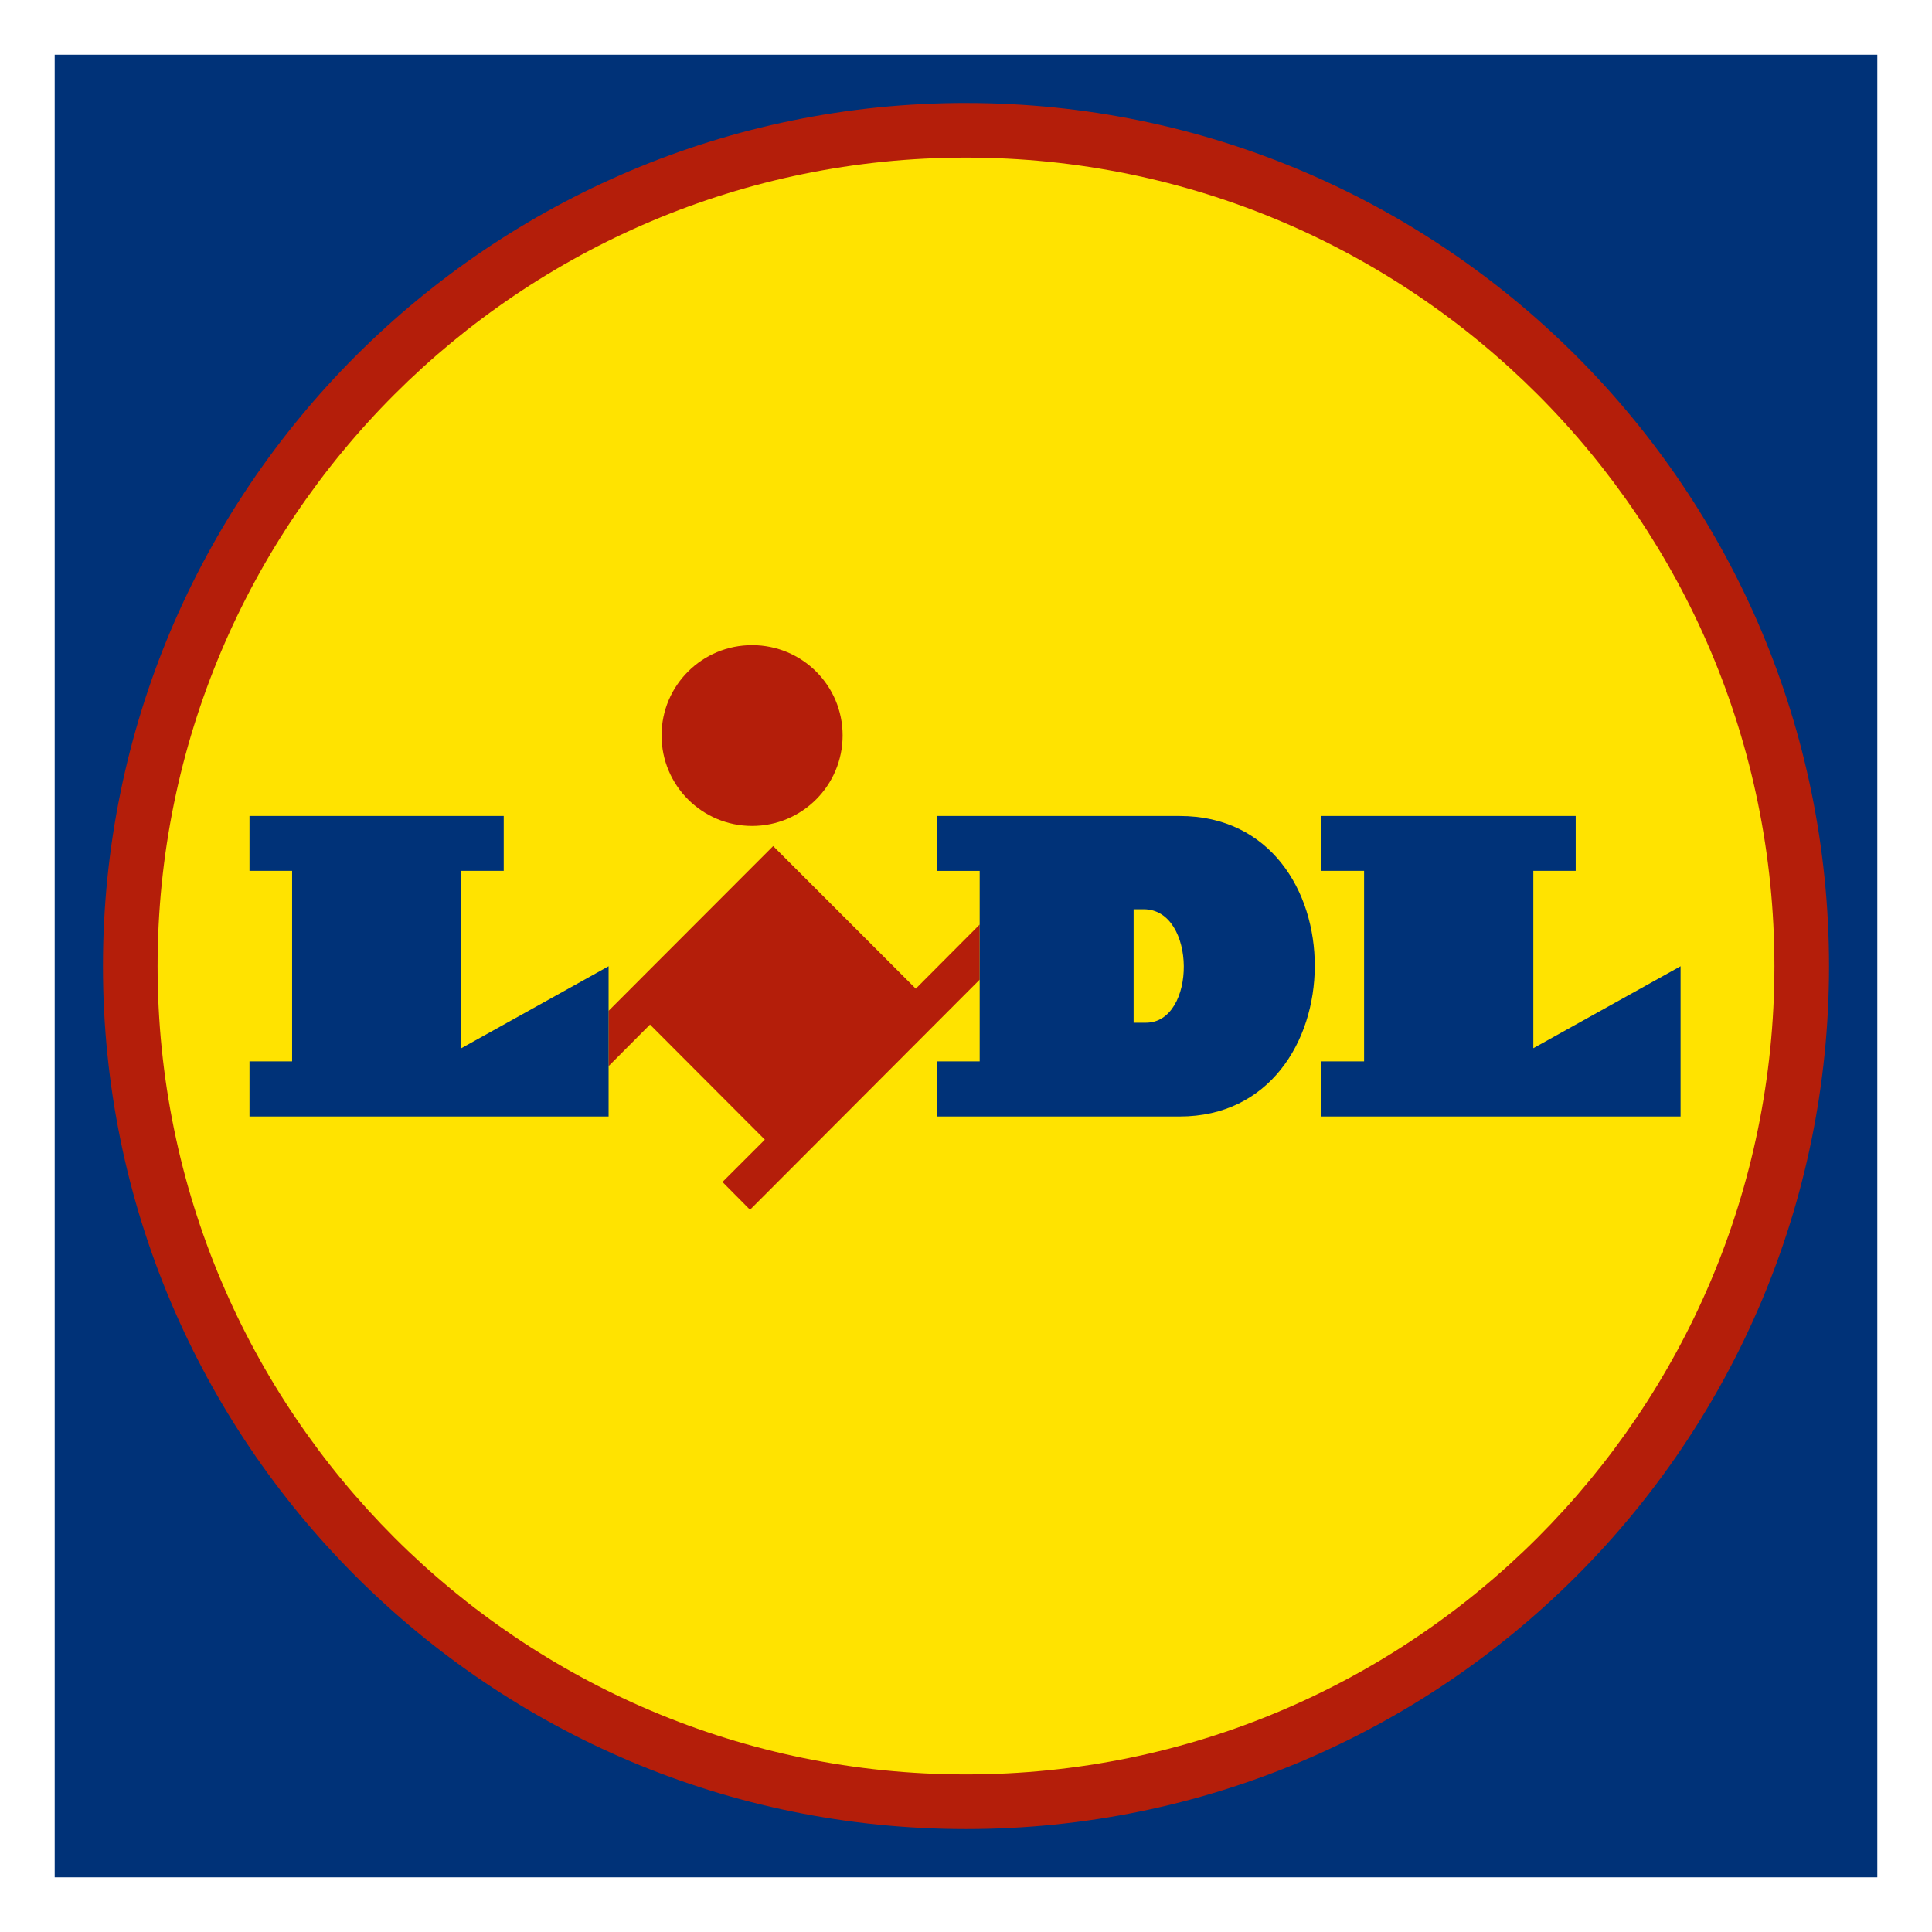
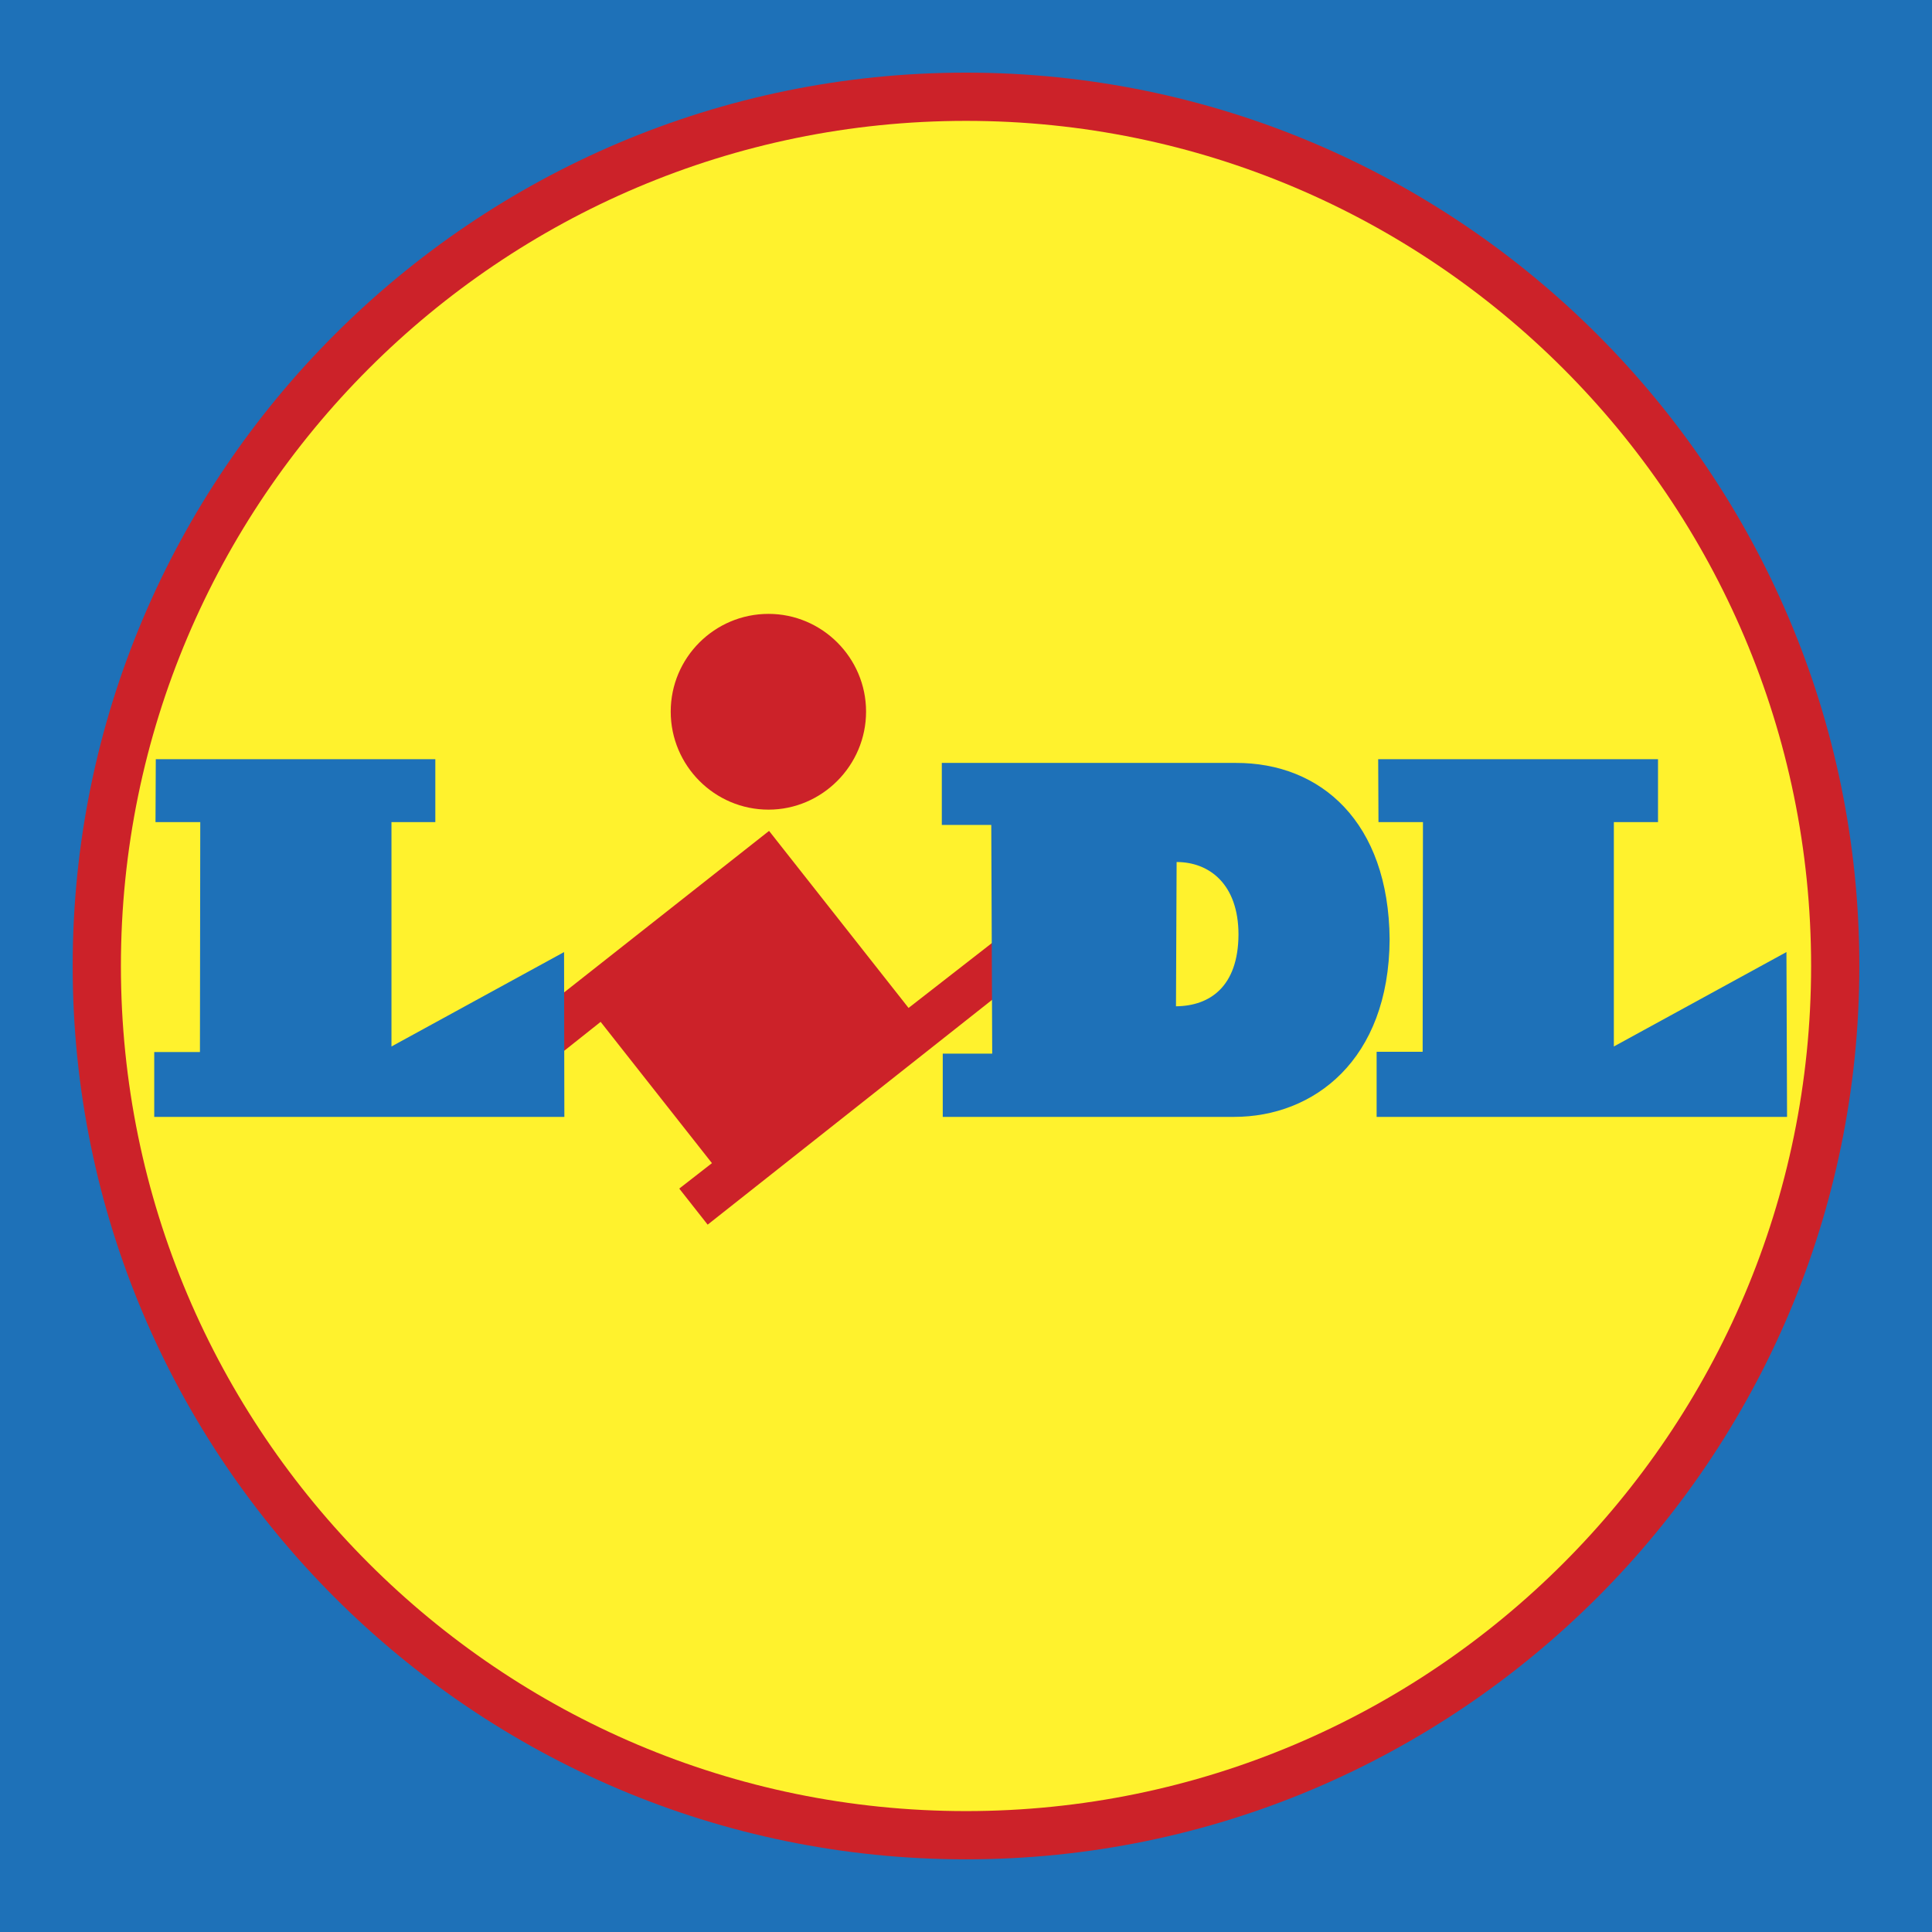
- <svg xmlns="http://www.w3.org/2000/svg" xmlns:xlink="http://www.w3.org/1999/xlink" version="1" width="2500" height="2500" viewBox="0 0 150.236 150.237">
-   <path fill="#fff" d="M0 0h150.236v150.237H0z" />
-   <g clip-rule="evenodd" fill-rule="evenodd">
-     <path fill="#003278" d="M145.984 145.984V4.254H4.252v141.73z" />
-     <path d="M75.12 8.007c-37.05 0-67.114 30.063-67.114 67.13 0 37.05 30.064 67.094 67.113 67.094 37.048 0 67.11-30.044 67.11-67.092 0-37.068-30.062-67.13-67.11-67.13z" fill="#b41e0a" />
-     <path d="M75.12 12.255c-34.71 0-62.866 28.156-62.866 62.883 0 34.688 28.156 62.845 62.865 62.845 34.707 0 62.863-28.156 62.863-62.845 0-34.727-28.156-62.883-62.864-62.883z" fill="#ffe300" />
-     <path fill="#b41e0a" d="M76.18 76.18v-4.284l-4.968 4.987-11.09-11.09-12.8 12.814v4.3l3.223-3.235 8.93 8.95-3.295 3.292 2.142 2.16z" />
-     <path id="a" fill="#003278" d="M19.4 82.535h3.314V67.72H19.4v-4.266h19.77v4.266h-3.295v13.79l11.45-6.372V86.82H19.4z" />
-     <path d="M58.484 50.168c3.89 0 7.04 3.132 7.04 7.02 0 3.89-3.15 7.04-7.04 7.04s-7.04-3.15-7.04-7.04c0-3.888 3.152-7.02 7.04-7.02z" fill="#b41e0a" />
-     <path d="M72.887 63.453v4.268h3.295v14.815h-3.295v4.285h18.85c13.932 0 14.076-23.367 0-23.367zm15.265 7.254h.79c4.124 0 4.126 8.84.148 8.822h-.938z" fill="#003278" />
-     <use xlink:href="#a" transform="translate(83.36)" width="100%" height="100%" />
+ <svg xmlns="http://www.w3.org/2000/svg" width="2500" height="2500" viewBox="0 0 192.756 192.756">
+   <g fill-rule="evenodd" clip-rule="evenodd">
+     <path fill="#1e71b8" d="M0 0h192.756v192.756H0V0z" />
+     <path d="M7.25 96.377c0 49.146 39.982 89.129 89.129 89.129 49.144 0 89.128-39.982 89.128-89.129 0-49.146-39.984-89.13-89.128-89.13-49.146 0-89.129 39.984-89.129 89.13z" fill="#cc2229" />
+     <path d="M12.063 96.377c0-46.493 37.823-84.318 84.316-84.318 46.492 0 84.316 37.825 84.316 84.318 0 46.494-37.824 84.316-84.316 84.316-46.493 0-84.316-37.822-84.316-84.316z" fill="#fff22d" />
+     <path d="M76.677 80.778c5.339 0 9.73-4.402 9.73-9.781 0-5.375-4.391-9.75-9.73-9.75-5.393 0-9.759 4.375-9.759 9.75 0 5.379 4.367 9.781 9.759 9.781z" fill="#cc2229" />
+     <path fill="#1e71b8" d="M137.502 75.743h27.918v6.28h-4.406v22.385l17.22-9.421.061 16.445h-40.949v-6.498h4.592l.031-22.911h-4.438l-.029-6.28z" />
+     <path fill="#cc2229" d="M102.184 97.221l-2.561-3.647-8.976 6.988-13.918-17.663-27.405 21.597 3.951 2.738 6.65-5.283 11.106 14.096-3.261 2.539 2.833 3.598 31.581-24.963z" />
+     <path fill="#1e71b8" d="M15.543 75.745h27.89v6.278h-4.376v22.385l17.22-9.419.029 16.443H15.388v-6.469h4.56l.032-22.94h-4.466l.029-6.278zM123.131 111.432H94.059v-6.309h4.934l-.094-22.817h-4.934v-6.189h29.321c8.5-.031 15.262 5.907 15.357 17.597-.065 12.057-7.571 17.718-15.512 17.718zm-5.803-11.034c3.381-.031 6.205-1.959 6.236-7.149 0-5.038-2.914-7.245-6.172-7.245l-.064 14.394z" />
  </g>
</svg>
